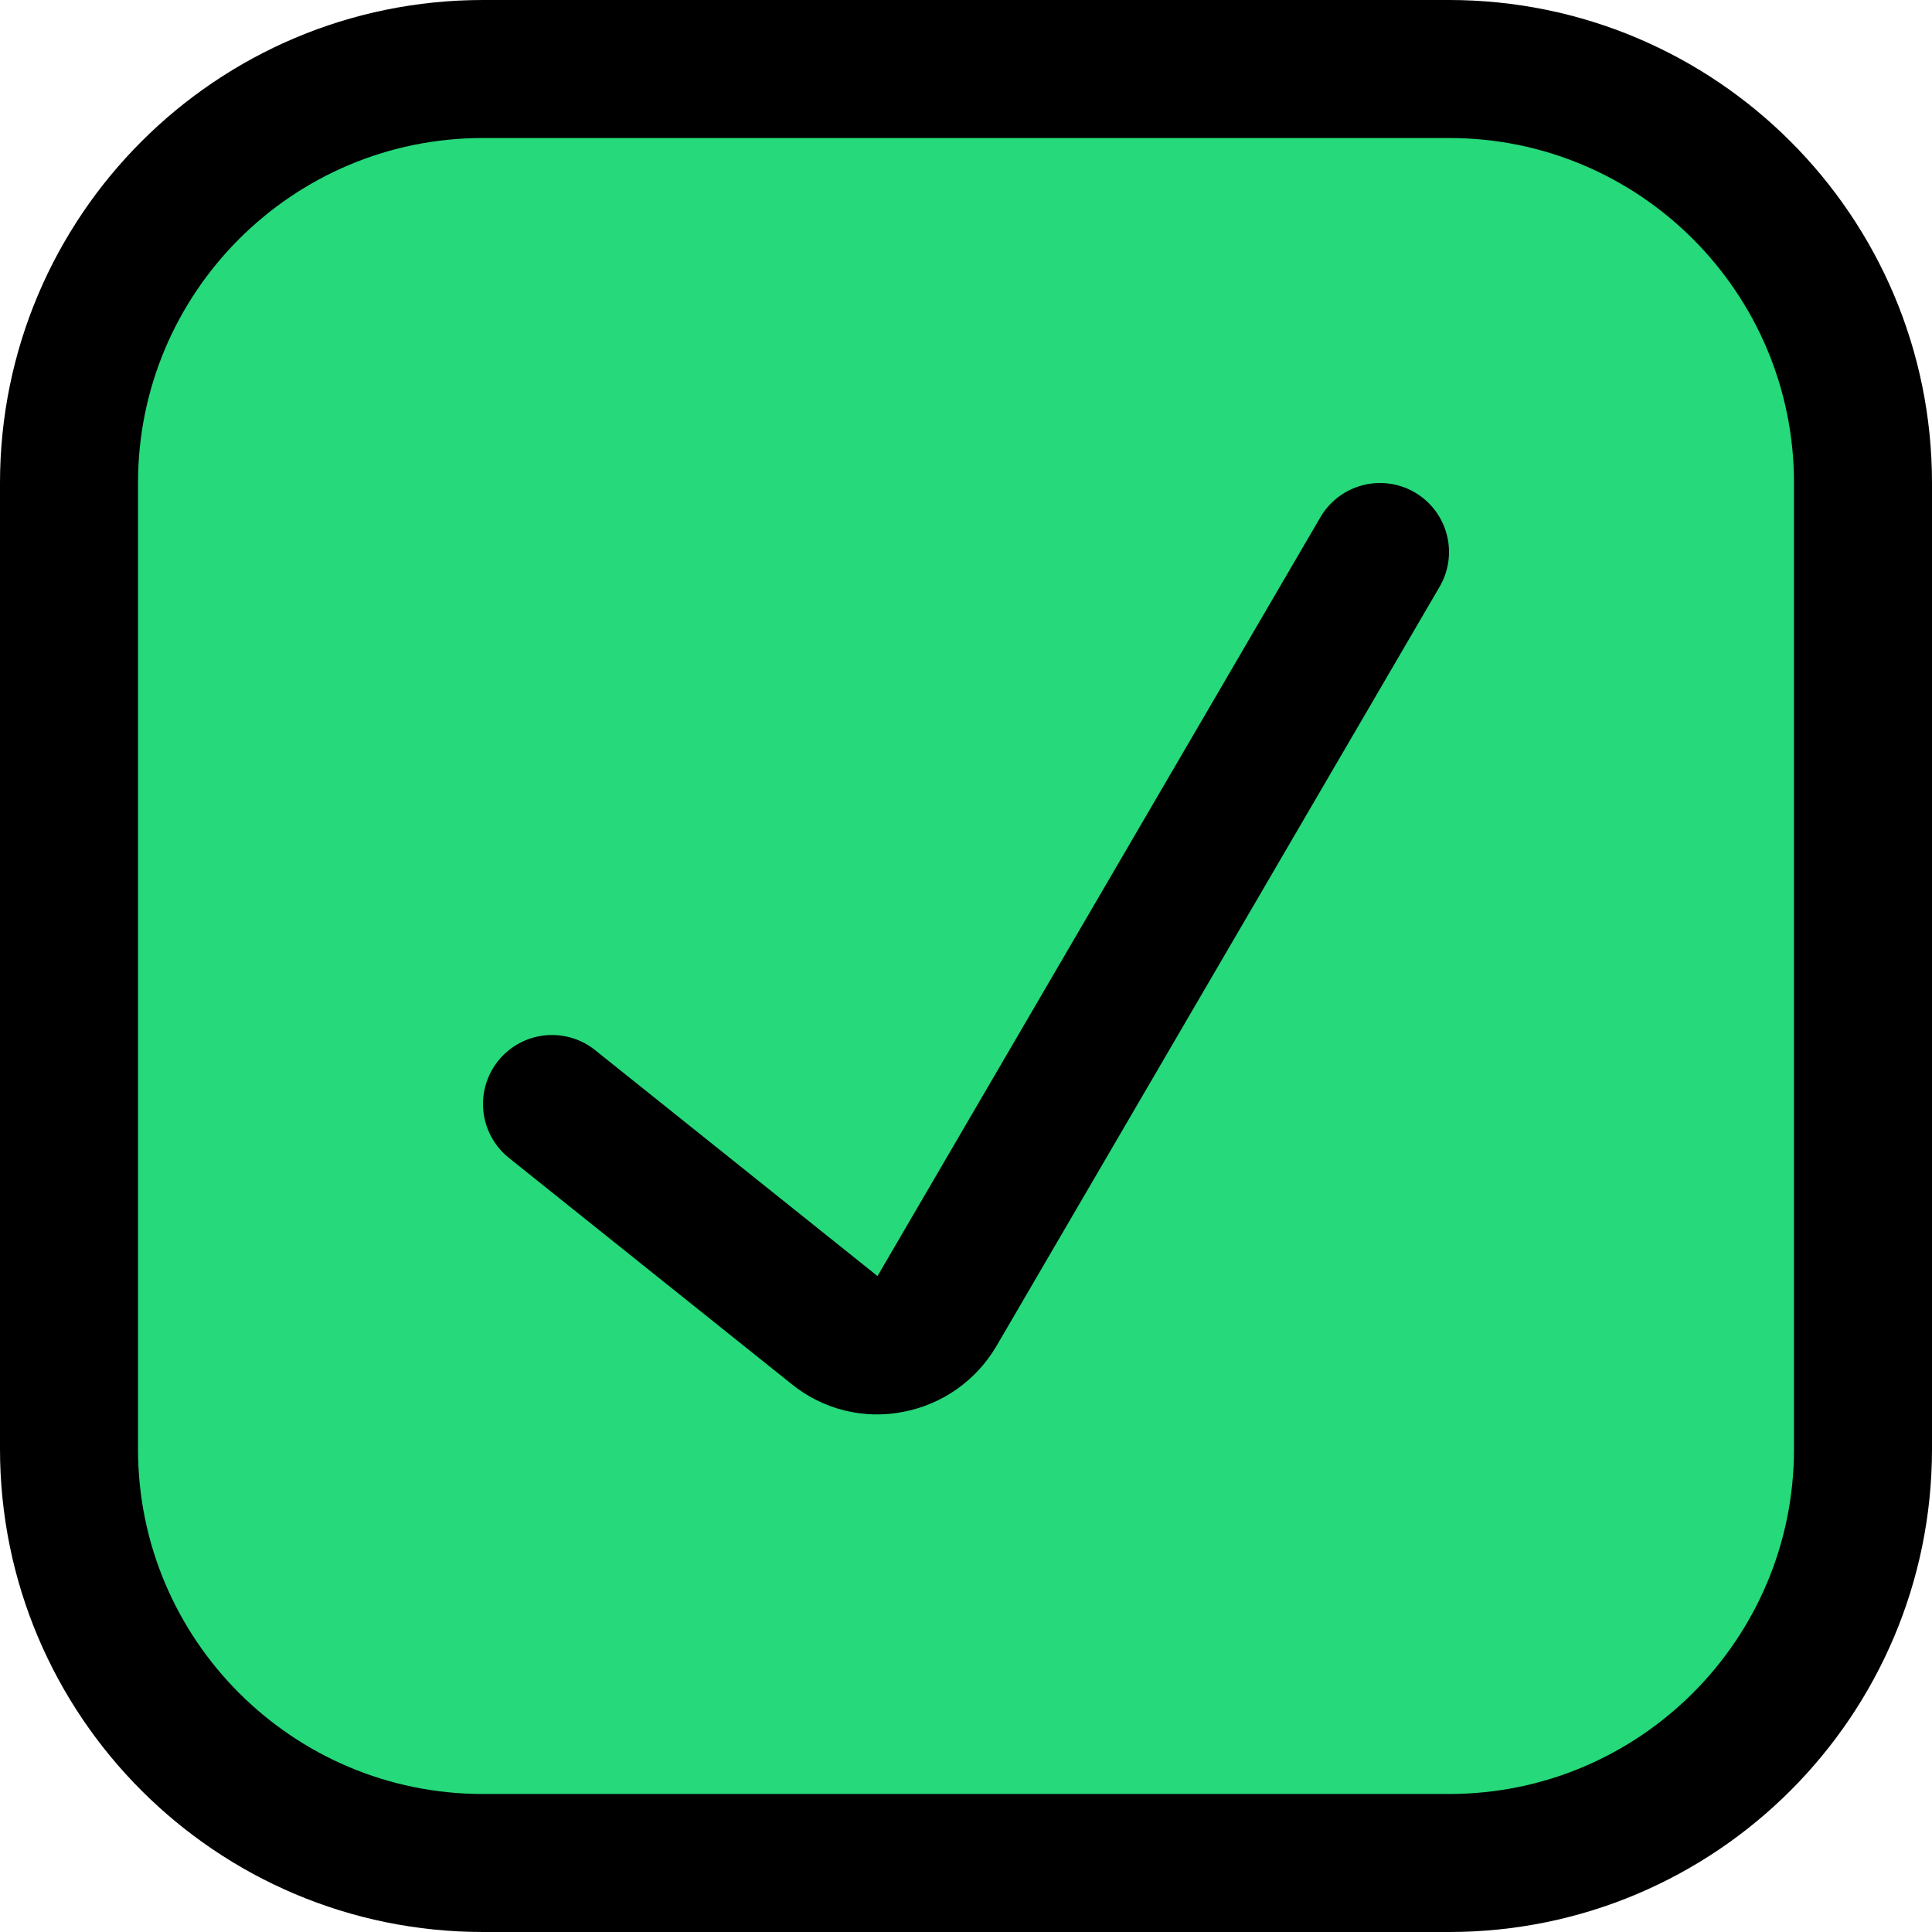
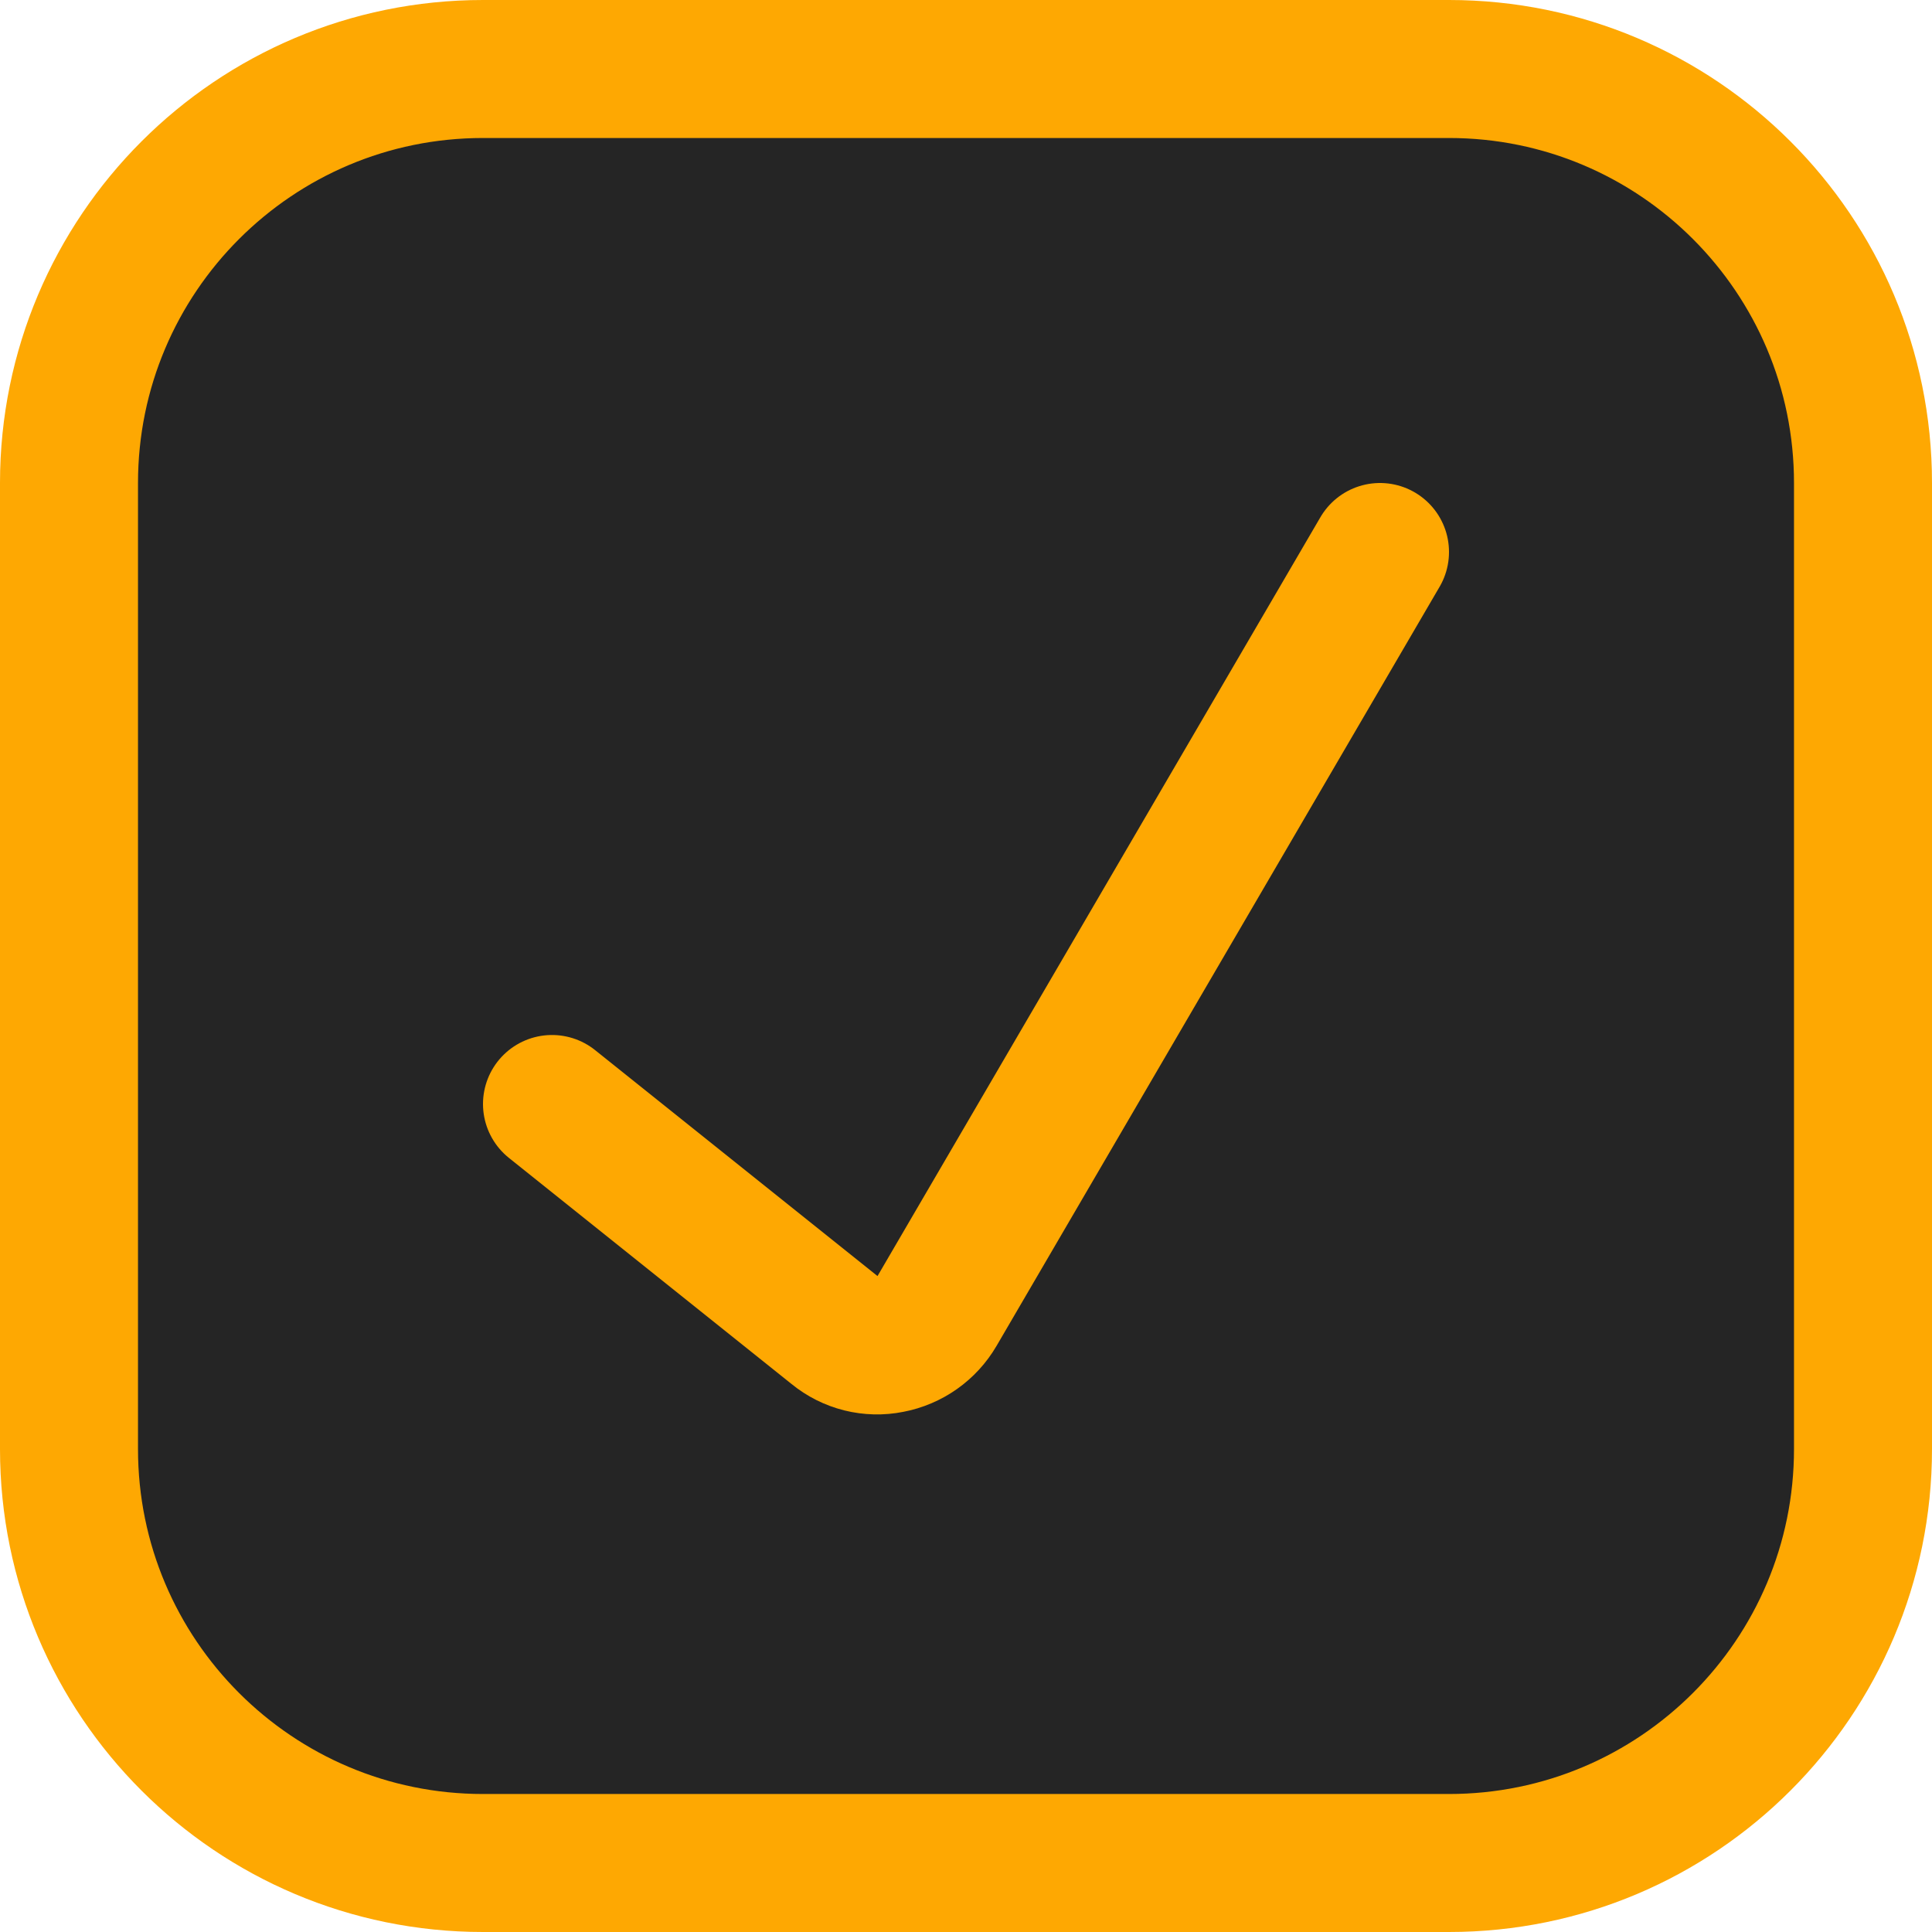
<svg xmlns="http://www.w3.org/2000/svg" width="32" height="32" viewBox="0 0 14 14">
-   <g fill="#26d97a" stroke="currentColor" stroke-linecap="round" stroke-linejoin="round">
+   <g fill="#252525" stroke="#FEA802" stroke-linecap="round" stroke-linejoin="round">
    <rect width="13" height="13" x=".5" y=".5" rx="3" />
    <path d="m4 8l2.05 1.64a.48.48 0 0 0 .4.1a.5.5 0 0 0 .34-.24L10 4" />
  </g>
</svg>
